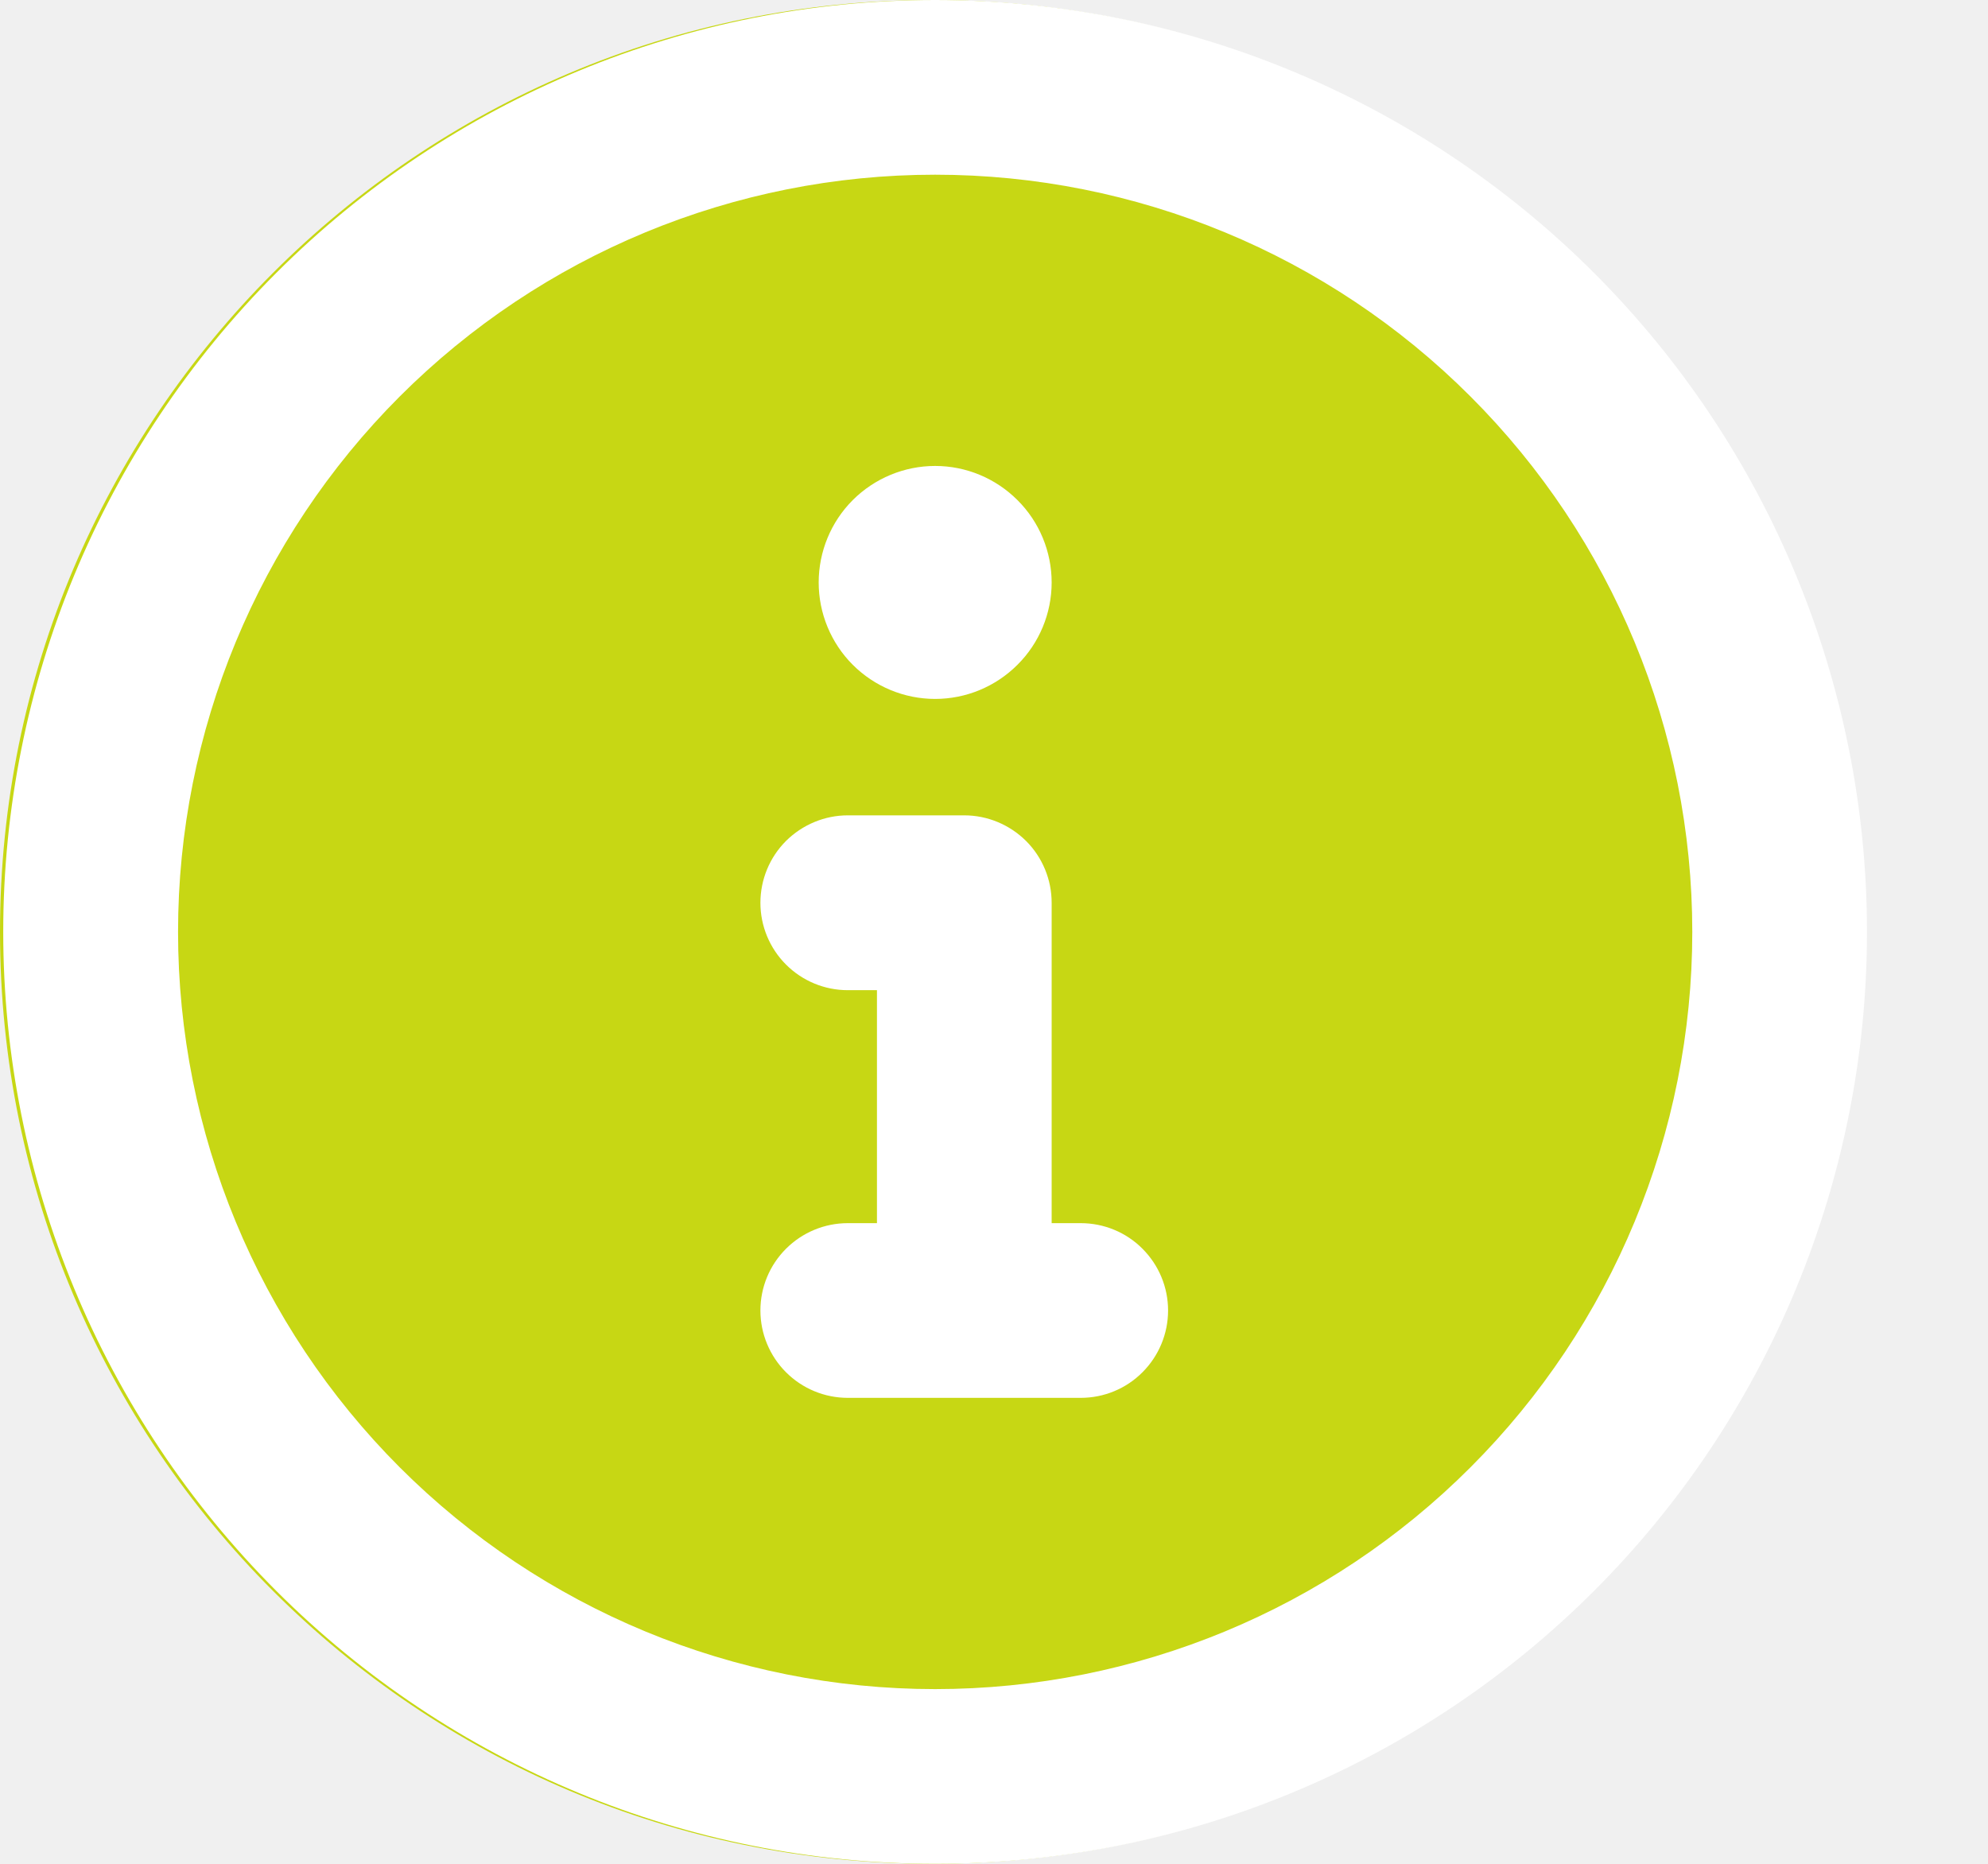
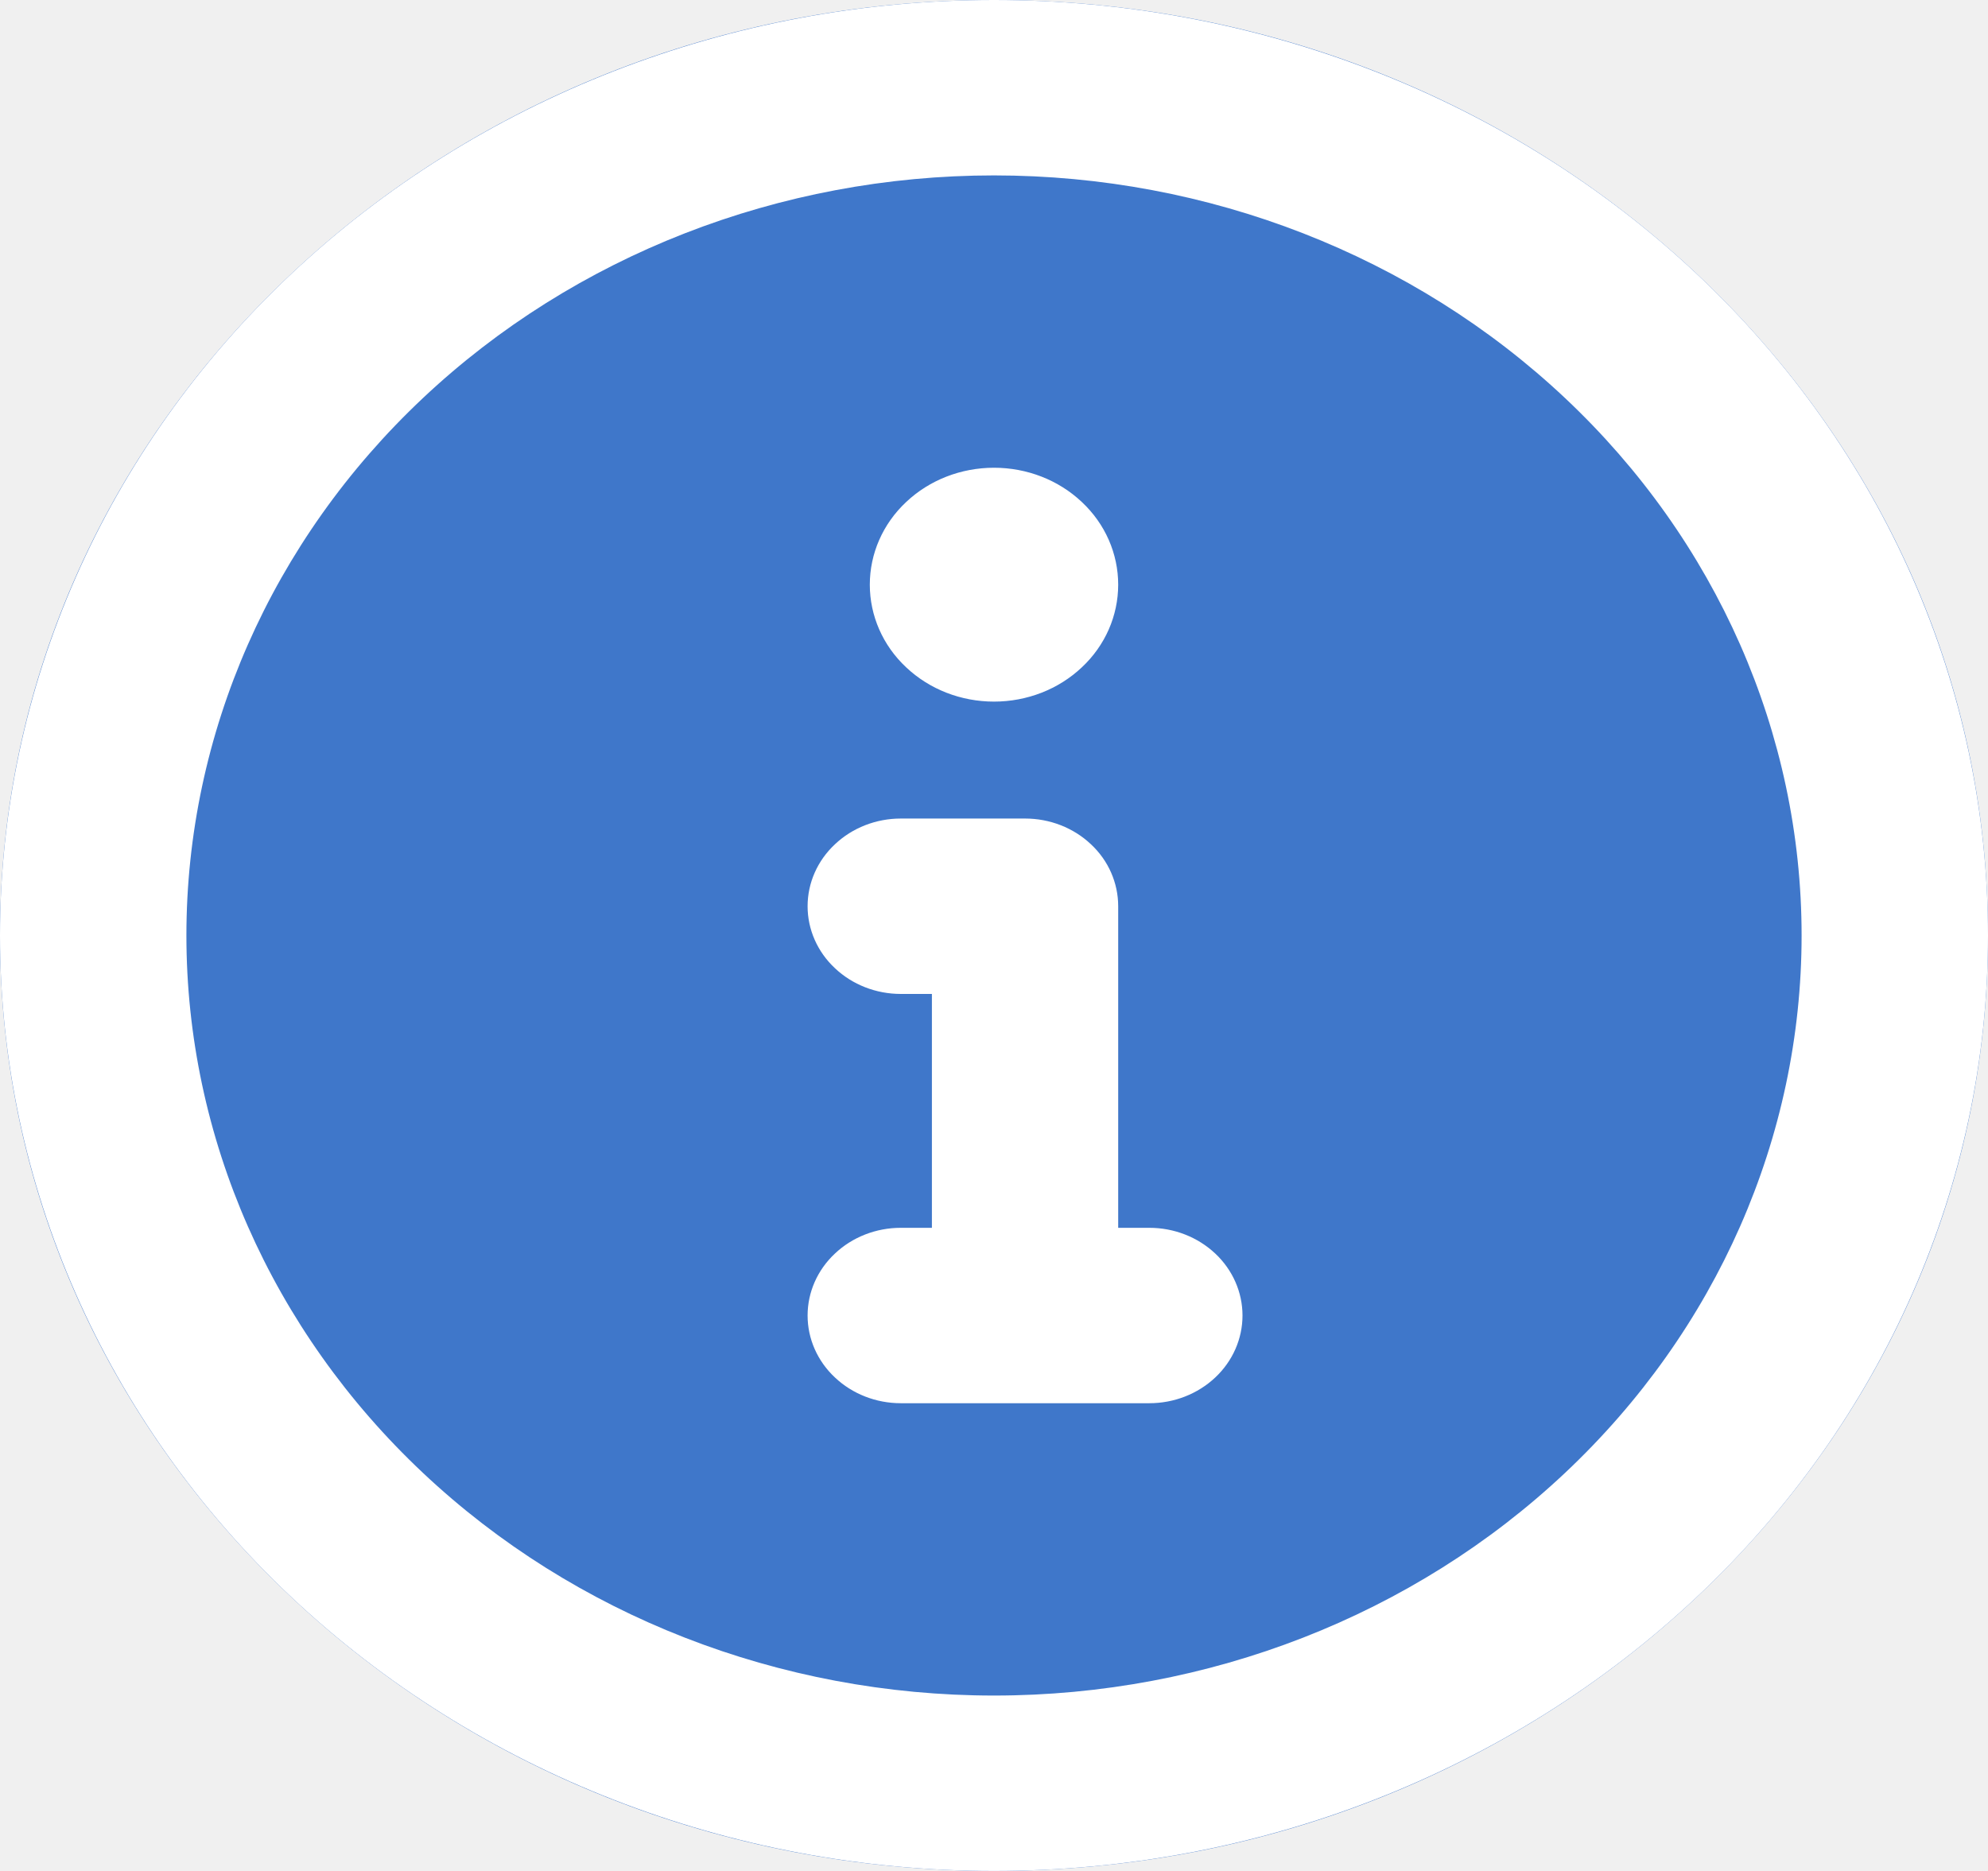
- <svg xmlns="http://www.w3.org/2000/svg" width="16" height="15" viewBox="0 0 16 15" fill="none">
-   <circle cx="7.5" cy="7.5" r="7.5" fill="#C7D714" />
-   <path fill-rule="evenodd" clip-rule="evenodd" d="M7.526 1.406C5.91 1.406 4.36 2.048 3.217 3.191C2.075 4.334 1.433 5.884 1.433 7.5C1.433 9.116 2.075 10.666 3.217 11.809C4.36 12.952 5.91 13.594 7.526 13.594C9.143 13.594 10.693 12.952 11.835 11.809C12.978 10.666 13.62 9.116 13.62 7.5C13.62 5.884 12.978 4.334 11.835 3.191C10.693 2.048 9.143 1.406 7.526 1.406ZM0.026 7.5C0.026 5.511 0.817 3.603 2.223 2.197C3.63 0.79 5.537 0 7.526 0C9.515 0 11.423 0.79 12.83 2.197C14.236 3.603 15.026 5.511 15.026 7.5C15.026 9.489 14.236 11.397 12.83 12.803C11.423 14.21 9.515 15 7.526 15C5.537 15 3.63 14.21 2.223 12.803C0.817 11.397 0.026 9.489 0.026 7.5ZM6.12 7.266C6.12 7.079 6.194 6.9 6.326 6.768C6.458 6.637 6.637 6.562 6.823 6.562H7.761C7.947 6.562 8.126 6.637 8.258 6.768C8.39 6.9 8.464 7.079 8.464 7.266V9.844H8.698C8.885 9.844 9.064 9.918 9.195 10.05C9.327 10.182 9.401 10.36 9.401 10.547C9.401 10.733 9.327 10.912 9.195 11.044C9.064 11.176 8.885 11.25 8.698 11.25H6.823C6.637 11.25 6.458 11.176 6.326 11.044C6.194 10.912 6.12 10.733 6.12 10.547C6.12 10.36 6.194 10.182 6.326 10.05C6.458 9.918 6.637 9.844 6.823 9.844H7.058V7.969H6.823C6.637 7.969 6.458 7.895 6.326 7.763C6.194 7.631 6.12 7.452 6.12 7.266ZM7.526 5.625C7.775 5.625 8.013 5.526 8.189 5.35C8.365 5.175 8.464 4.936 8.464 4.688C8.464 4.439 8.365 4.2 8.189 4.025C8.013 3.849 7.775 3.75 7.526 3.75C7.278 3.75 7.039 3.849 6.863 4.025C6.688 4.2 6.589 4.439 6.589 4.688C6.589 4.936 6.688 5.175 6.863 5.35C7.039 5.526 7.278 5.625 7.526 5.625Z" fill="white" />
+ <svg xmlns="http://www.w3.org/2000/svg" width="17" height="16" viewBox="0 0 17 16" fill="none">
+   <ellipse cx="8.5" cy="8" rx="8.5" ry="8" fill="#3F77CA" />
+   <path fill-rule="evenodd" clip-rule="evenodd" d="M8.5 1.5C6.668 1.5 4.912 2.185 3.617 3.404C2.321 4.623 1.594 6.276 1.594 8C1.594 9.724 2.321 11.377 3.617 12.596C4.912 13.815 6.668 14.5 8.5 14.5C10.332 14.5 12.088 13.815 13.383 12.596C14.679 11.377 15.406 9.724 15.406 8C15.406 6.276 14.679 4.623 13.383 3.404C12.088 2.185 10.332 1.5 8.5 1.5ZM0 8C0 5.878 0.896 3.843 2.49 2.343C4.084 0.843 6.246 0 8.5 0C10.754 0 12.916 0.843 14.51 2.343C16.105 3.843 17 5.878 17 8C17 10.122 16.105 12.157 14.51 13.657C12.916 15.157 10.754 16 8.5 16C6.246 16 4.084 15.157 2.49 13.657C0.896 12.157 0 10.122 0 8ZM6.906 7.75C6.906 7.551 6.99 7.36 7.14 7.22C7.289 7.079 7.492 7 7.703 7H8.766C8.977 7 9.18 7.079 9.329 7.22C9.479 7.36 9.562 7.551 9.562 7.75V10.5H9.828C10.04 10.5 10.242 10.579 10.392 10.72C10.541 10.86 10.625 11.051 10.625 11.25C10.625 11.449 10.541 11.64 10.392 11.78C10.242 11.921 10.04 12 9.828 12H7.703C7.492 12 7.289 11.921 7.14 11.78C6.99 11.64 6.906 11.449 6.906 11.25C6.906 11.051 6.99 10.86 7.14 10.72C7.289 10.579 7.492 10.5 7.703 10.5H7.969V8.5H7.703C7.492 8.5 7.289 8.421 7.14 8.28C6.99 8.14 6.906 7.949 6.906 7.75ZM8.5 6C8.782 6 9.052 5.895 9.251 5.707C9.451 5.52 9.562 5.265 9.562 5C9.562 4.735 9.451 4.48 9.251 4.293C9.052 4.105 8.782 4 8.5 4C8.218 4 7.948 4.105 7.749 4.293C7.549 4.48 7.438 4.735 7.438 5C7.438 5.265 7.549 5.52 7.749 5.707C7.948 5.895 8.218 6 8.5 6Z" fill="white" />
</svg>
